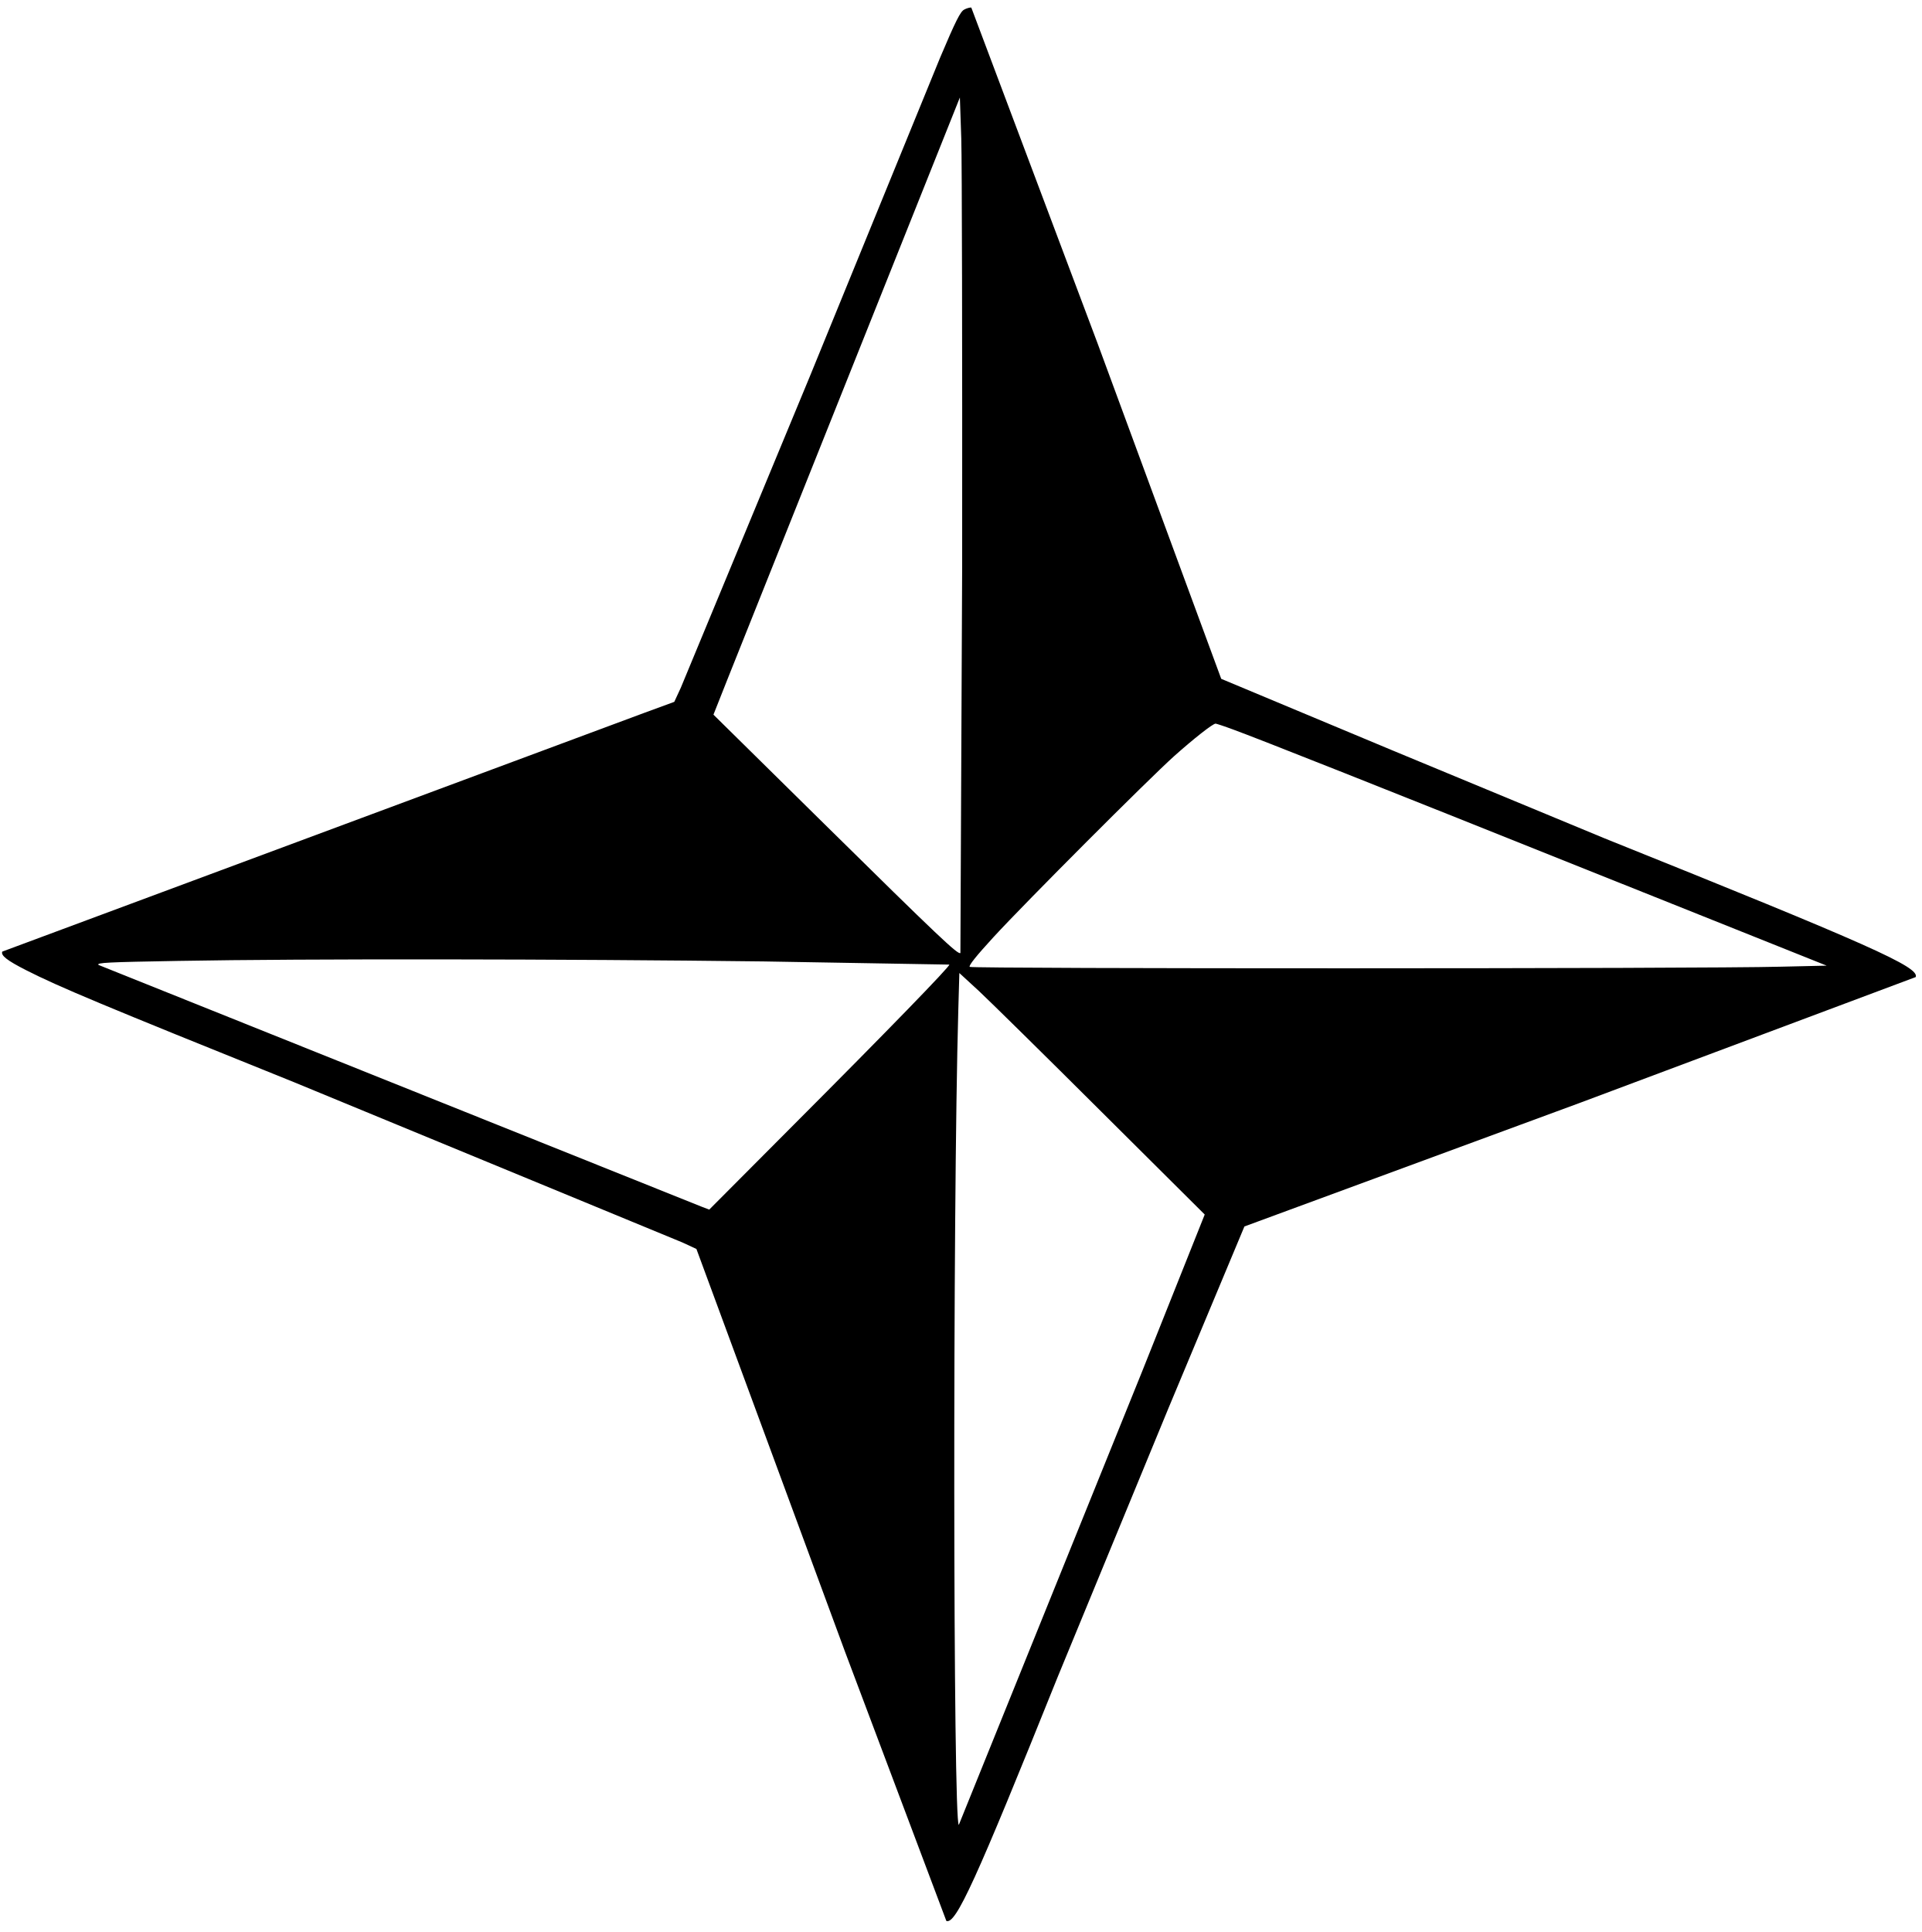
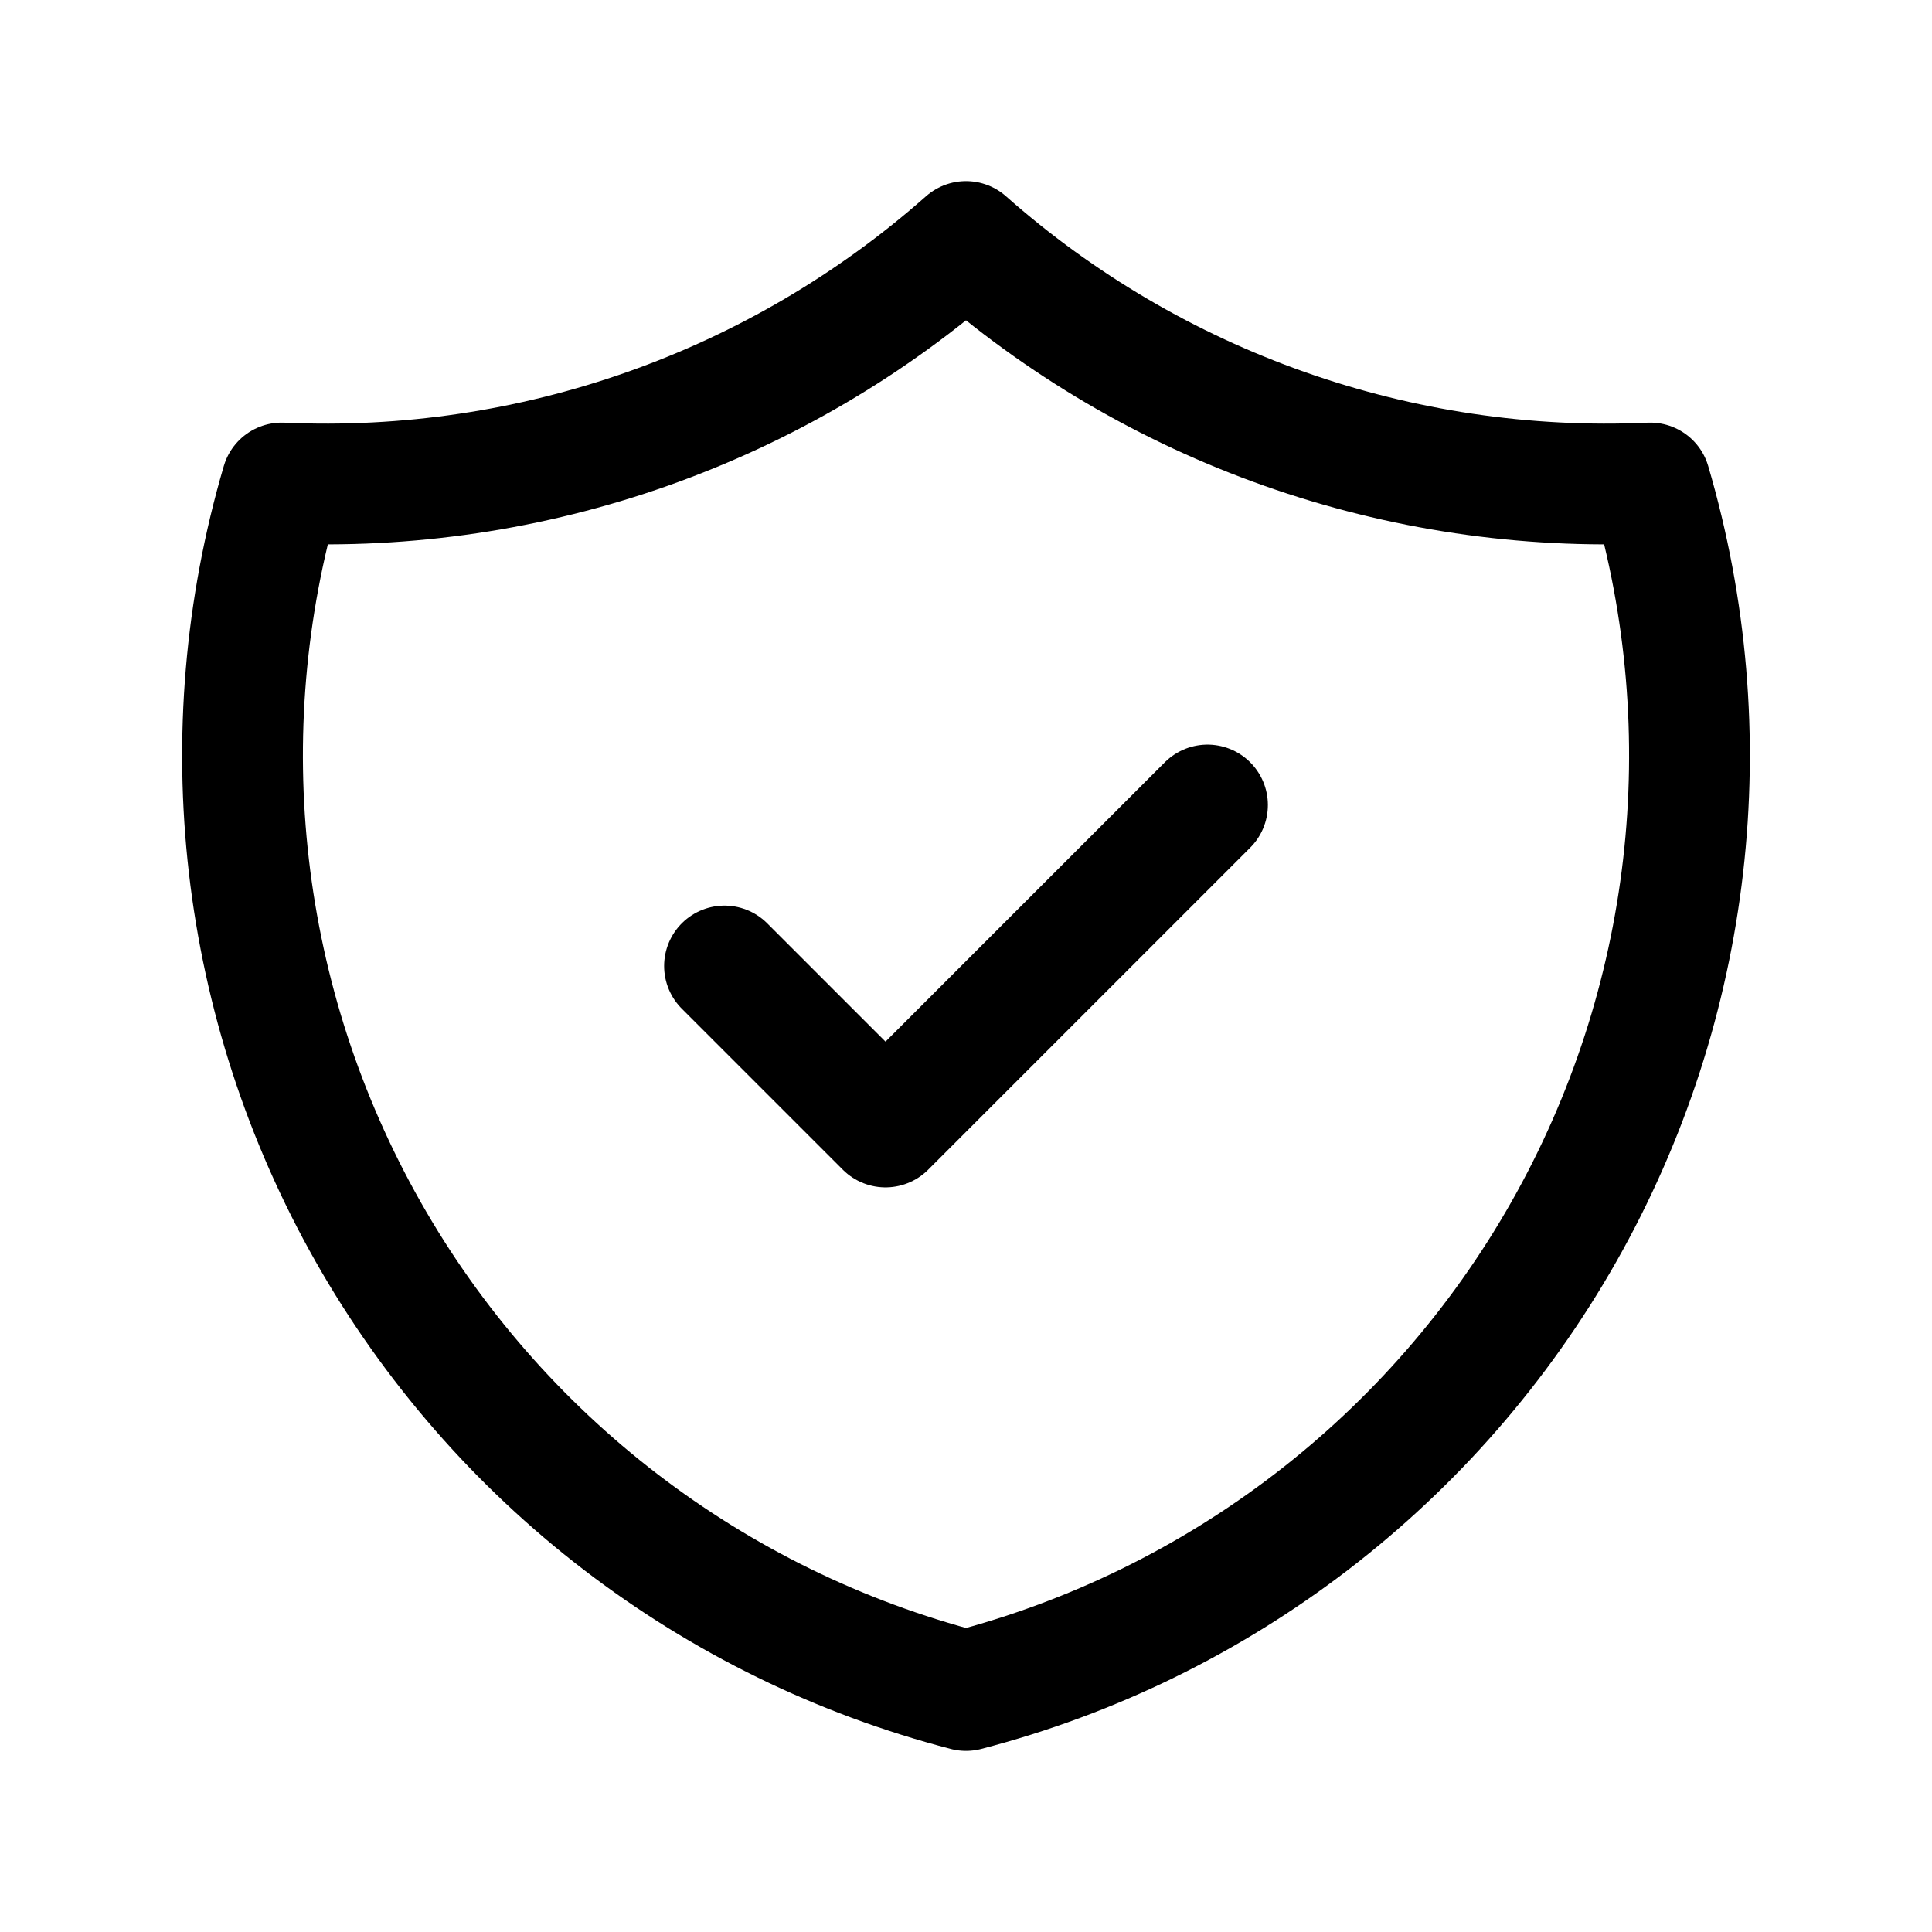
- <svg xmlns="http://www.w3.org/2000/svg" width="1458.667" height="1466.667" viewBox="0 0 1094 1100">
-   <path d="M548.9 5.5c-2.1 1.1-4.8 6.4-13.6 27.2L461 214.5l-73.4 177.1-3.7 8-17.7 6.5L1.3 541.8c-.9 2.2 2.6 5 13.6 10.6 18.7 9.5 43.1 19.7 152.6 63.8l221 91.2 8 3.7 84.6 229.3 57.7 153.3c5.4 2.1 16.6-22.5 63.3-138.7l63.1-153.1 43.3-103.6L899.3 628l191.4-71.7c2.2-5.7-25.6-18.1-177.2-79l-120.1-49.8-98.1-41-70.4-191L553 4.3c-.8-.1-2.7.4-4.1 1.2zm-1.1 316.7l-1 220.4c-1.3 1.2-12.6-9.5-77.4-73.4l-63.2-62.3 7.8-19.7L546.5 55.5l.8 23.5c.4 12.9.6 122.4.5 243.2zm154.4 93.2c14 5.1 82.2 32.1 216.5 85.9l121.3 48.5-26.3.6c-44.5 1.2-460.5 1.2-461.6.1-.7-.7 3.6-6.1 13.6-17 18.4-20 88.1-89.8 102.8-103 11.1-9.9 22-18.5 23.6-18.5.4 0 5 1.5 10.1 3.4zm-267.4 132l105.7 1.8c.7.7-35.1 37.6-88.8 91.4l-47.9 48.1-4.7-1.8-343-137.5c-1.4-1.3 5-1.6 45.5-2.3 71.9-1.3 219.4-1.1 333.2.3zM627.1 633l58.8 58.5-35.7 89.5-104.3 258c-3.3 0-3.5-350.7-.3-463.8l.6-21.2 11.1 10.2c6.1 5.7 37.5 36.6 69.8 68.8z" />
+ <svg xmlns="http://www.w3.org/2000/svg" width="44" height="44" viewBox="0 0 24 24" stroke-width="1.5" stroke="currentColor" fill="none" stroke-linecap="round" stroke-linejoin="round">
+   <path stroke="none" d="M0 0h24v24H0z" />
+   <path d="M9 12l2 2l4 -4" />
+   <path d="M12 3a12 12 0 0 0 8.5 3a12 12 0 0 1 -8.5 15a12 12 0 0 1 -8.5 -15a12 12 0 0 0 8.5 -3" />
</svg>
